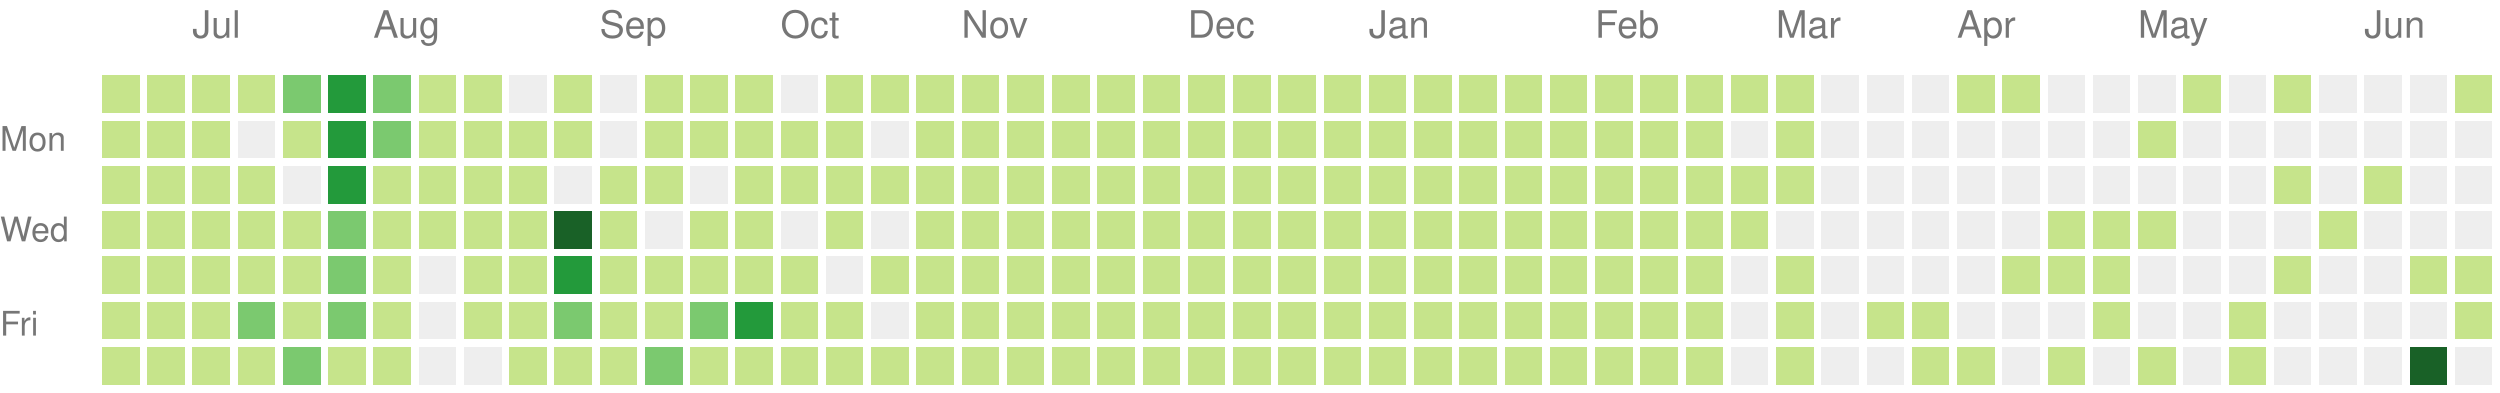
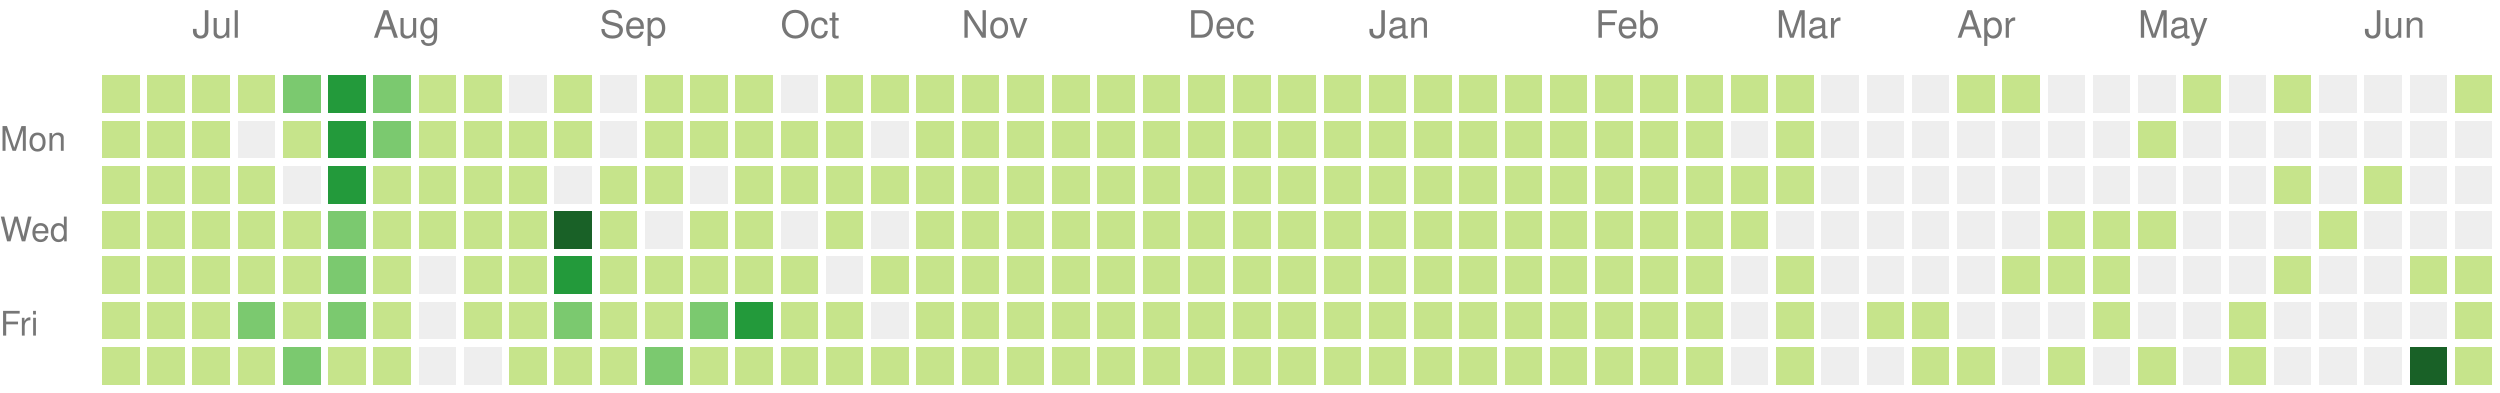
<svg xmlns="http://www.w3.org/2000/svg" version="1.1" width="663" height="104">
  <rect style="fill:#c6e48b;shape-rendering:crispedges;" data-score="8" data-date="2020-06-21" x="27" y="20" width="10" height="10" />
  <rect style="fill:#c6e48b;shape-rendering:crispedges;" data-score="28" data-date="2020-06-28" x="39" y="20" width="10" height="10" />
  <rect style="fill:#c6e48b;shape-rendering:crispedges;" data-score="20" data-date="2020-07-05" x="51" y="20" width="10" height="10" />
  <rect style="fill:#c6e48b;shape-rendering:crispedges;" data-score="3" data-date="2020-07-12" x="63" y="20" width="10" height="10" />
  <rect style="fill:#7bc96f;shape-rendering:crispedges;" data-score="45" data-date="2020-07-19" x="75" y="20" width="10" height="10" />
  <rect style="fill:#239a3b;shape-rendering:crispedges;" data-score="85" data-date="2020-07-26" x="87" y="20" width="10" height="10" />
  <rect style="fill:#7bc96f;shape-rendering:crispedges;" data-score="41" data-date="2020-08-02" x="99" y="20" width="10" height="10" />
  <rect style="fill:#c6e48b;shape-rendering:crispedges;" data-score="13" data-date="2020-08-09" x="111" y="20" width="10" height="10" />
  <rect style="fill:#c6e48b;shape-rendering:crispedges;" data-score="13" data-date="2020-08-16" x="123" y="20" width="10" height="10" />
  <rect style="fill:#eeeeee;shape-rendering:crispedges;" data-score="0" data-date="2020-08-23" x="135" y="20" width="10" height="10" />
  <rect style="fill:#c6e48b;shape-rendering:crispedges;" data-score="5" data-date="2020-08-30" x="147" y="20" width="10" height="10" />
  <rect style="fill:#eeeeee;shape-rendering:crispedges;" data-score="0" data-date="2020-09-06" x="159" y="20" width="10" height="10" />
  <rect style="fill:#c6e48b;shape-rendering:crispedges;" data-score="2" data-date="2020-09-13" x="171" y="20" width="10" height="10" />
  <rect style="fill:#c6e48b;shape-rendering:crispedges;" data-score="17" data-date="2020-09-20" x="183" y="20" width="10" height="10" />
  <rect style="fill:#c6e48b;shape-rendering:crispedges;" data-score="6" data-date="2020-09-27" x="195" y="20" width="10" height="10" />
  <rect style="fill:#eeeeee;shape-rendering:crispedges;" data-score="0" data-date="2020-10-04" x="207" y="20" width="10" height="10" />
  <rect style="fill:#c6e48b;shape-rendering:crispedges;" data-score="1" data-date="2020-10-11" x="219" y="20" width="10" height="10" />
  <rect style="fill:#c6e48b;shape-rendering:crispedges;" data-score="18" data-date="2020-10-18" x="231" y="20" width="10" height="10" />
  <rect style="fill:#c6e48b;shape-rendering:crispedges;" data-score="11" data-date="2020-10-25" x="243" y="20" width="10" height="10" />
  <rect style="fill:#c6e48b;shape-rendering:crispedges;" data-score="1" data-date="2020-11-01" x="255" y="20" width="10" height="10" />
  <rect style="fill:#c6e48b;shape-rendering:crispedges;" data-score="1" data-date="2020-11-08" x="267" y="20" width="10" height="10" />
  <rect style="fill:#c6e48b;shape-rendering:crispedges;" data-score="14" data-date="2020-11-15" x="279" y="20" width="10" height="10" />
  <rect style="fill:#c6e48b;shape-rendering:crispedges;" data-score="4" data-date="2020-11-22" x="291" y="20" width="10" height="10" />
  <rect style="fill:#c6e48b;shape-rendering:crispedges;" data-score="1" data-date="2020-11-29" x="303" y="20" width="10" height="10" />
  <rect style="fill:#c6e48b;shape-rendering:crispedges;" data-score="1" data-date="2020-12-06" x="315" y="20" width="10" height="10" />
  <rect style="fill:#c6e48b;shape-rendering:crispedges;" data-score="17" data-date="2020-12-13" x="327" y="20" width="10" height="10" />
  <rect style="fill:#c6e48b;shape-rendering:crispedges;" data-score="3" data-date="2020-12-20" x="339" y="20" width="10" height="10" />
  <rect style="fill:#c6e48b;shape-rendering:crispedges;" data-score="1" data-date="2020-12-27" x="351" y="20" width="10" height="10" />
  <rect style="fill:#c6e48b;shape-rendering:crispedges;" data-score="1" data-date="2021-01-03" x="363" y="20" width="10" height="10" />
  <rect style="fill:#c6e48b;shape-rendering:crispedges;" data-score="1" data-date="2021-01-10" x="375" y="20" width="10" height="10" />
  <rect style="fill:#c6e48b;shape-rendering:crispedges;" data-score="19" data-date="2021-01-17" x="387" y="20" width="10" height="10" />
  <rect style="fill:#c6e48b;shape-rendering:crispedges;" data-score="1" data-date="2021-01-24" x="399" y="20" width="10" height="10" />
  <rect style="fill:#c6e48b;shape-rendering:crispedges;" data-score="15" data-date="2021-01-31" x="411" y="20" width="10" height="10" />
  <rect style="fill:#c6e48b;shape-rendering:crispedges;" data-score="35" data-date="2021-02-07" x="423" y="20" width="10" height="10" />
  <rect style="fill:#c6e48b;shape-rendering:crispedges;" data-score="22" data-date="2021-02-14" x="435" y="20" width="10" height="10" />
  <rect style="fill:#c6e48b;shape-rendering:crispedges;" data-score="1" data-date="2021-02-21" x="447" y="20" width="10" height="10" />
  <rect style="fill:#c6e48b;shape-rendering:crispedges;" data-score="2" data-date="2021-02-28" x="459" y="20" width="10" height="10" />
  <rect style="fill:#c6e48b;shape-rendering:crispedges;" data-score="7" data-date="2021-03-07" x="471" y="20" width="10" height="10" />
  <rect style="fill:#eeeeee;shape-rendering:crispedges;" data-score="0" data-date="2021-03-14" x="483" y="20" width="10" height="10" />
  <rect style="fill:#eeeeee;shape-rendering:crispedges;" data-score="0" data-date="2021-03-21" x="495" y="20" width="10" height="10" />
  <rect style="fill:#eeeeee;shape-rendering:crispedges;" data-score="0" data-date="2021-03-28" x="507" y="20" width="10" height="10" />
  <rect style="fill:#c6e48b;shape-rendering:crispedges;" data-score="4" data-date="2021-04-04" x="519" y="20" width="10" height="10" />
  <rect style="fill:#c6e48b;shape-rendering:crispedges;" data-score="4" data-date="2021-04-11" x="531" y="20" width="10" height="10" />
  <rect style="fill:#eeeeee;shape-rendering:crispedges;" data-score="0" data-date="2021-04-18" x="543" y="20" width="10" height="10" />
  <rect style="fill:#eeeeee;shape-rendering:crispedges;" data-score="0" data-date="2021-04-25" x="555" y="20" width="10" height="10" />
  <rect style="fill:#eeeeee;shape-rendering:crispedges;" data-score="0" data-date="2021-05-02" x="567" y="20" width="10" height="10" />
  <rect style="fill:#c6e48b;shape-rendering:crispedges;" data-score="2" data-date="2021-05-09" x="579" y="20" width="10" height="10" />
  <rect style="fill:#eeeeee;shape-rendering:crispedges;" data-score="0" data-date="2021-05-16" x="591" y="20" width="10" height="10" />
  <rect style="fill:#c6e48b;shape-rendering:crispedges;" data-score="9" data-date="2021-05-23" x="603" y="20" width="10" height="10" />
  <rect style="fill:#eeeeee;shape-rendering:crispedges;" data-score="0" data-date="2021-05-30" x="615" y="20" width="10" height="10" />
  <rect style="fill:#eeeeee;shape-rendering:crispedges;" data-score="0" data-date="2021-06-06" x="627" y="20" width="10" height="10" />
  <rect style="fill:#eeeeee;shape-rendering:crispedges;" data-score="0" data-date="2021-06-13" x="639" y="20" width="10" height="10" />
  <rect style="fill:#c6e48b;shape-rendering:crispedges;" data-score="13" data-date="2021-06-20" x="651" y="20" width="10" height="10" />
  <rect style="fill:#c6e48b;shape-rendering:crispedges;" data-score="15" data-date="2020-06-22" x="27" y="32" width="10" height="10" />
  <rect style="fill:#c6e48b;shape-rendering:crispedges;" data-score="16" data-date="2020-06-29" x="39" y="32" width="10" height="10" />
  <rect style="fill:#c6e48b;shape-rendering:crispedges;" data-score="12" data-date="2020-07-06" x="51" y="32" width="10" height="10" />
  <rect style="fill:#eeeeee;shape-rendering:crispedges;" data-score="0" data-date="2020-07-13" x="63" y="32" width="10" height="10" />
  <rect style="fill:#c6e48b;shape-rendering:crispedges;" data-score="16" data-date="2020-07-20" x="75" y="32" width="10" height="10" />
  <rect style="fill:#239a3b;shape-rendering:crispedges;" data-score="107" data-date="2020-07-27" x="87" y="32" width="10" height="10" />
  <rect style="fill:#7bc96f;shape-rendering:crispedges;" data-score="58" data-date="2020-08-03" x="99" y="32" width="10" height="10" />
  <rect style="fill:#c6e48b;shape-rendering:crispedges;" data-score="2" data-date="2020-08-10" x="111" y="32" width="10" height="10" />
  <rect style="fill:#c6e48b;shape-rendering:crispedges;" data-score="22" data-date="2020-08-17" x="123" y="32" width="10" height="10" />
  <rect style="fill:#c6e48b;shape-rendering:crispedges;" data-score="1" data-date="2020-08-24" x="135" y="32" width="10" height="10" />
  <rect style="fill:#c6e48b;shape-rendering:crispedges;" data-score="2" data-date="2020-08-31" x="147" y="32" width="10" height="10" />
  <rect style="fill:#eeeeee;shape-rendering:crispedges;" data-score="0" data-date="2020-09-07" x="159" y="32" width="10" height="10" />
  <rect style="fill:#c6e48b;shape-rendering:crispedges;" data-score="7" data-date="2020-09-14" x="171" y="32" width="10" height="10" />
  <rect style="fill:#c6e48b;shape-rendering:crispedges;" data-score="1" data-date="2020-09-21" x="183" y="32" width="10" height="10" />
  <rect style="fill:#c6e48b;shape-rendering:crispedges;" data-score="3" data-date="2020-09-28" x="195" y="32" width="10" height="10" />
  <rect style="fill:#c6e48b;shape-rendering:crispedges;" data-score="3" data-date="2020-10-05" x="207" y="32" width="10" height="10" />
  <rect style="fill:#c6e48b;shape-rendering:crispedges;" data-score="3" data-date="2020-10-12" x="219" y="32" width="10" height="10" />
  <rect style="fill:#eeeeee;shape-rendering:crispedges;" data-score="0" data-date="2020-10-19" x="231" y="32" width="10" height="10" />
  <rect style="fill:#c6e48b;shape-rendering:crispedges;" data-score="4" data-date="2020-10-26" x="243" y="32" width="10" height="10" />
  <rect style="fill:#c6e48b;shape-rendering:crispedges;" data-score="20" data-date="2020-11-02" x="255" y="32" width="10" height="10" />
  <rect style="fill:#c6e48b;shape-rendering:crispedges;" data-score="2" data-date="2020-11-09" x="267" y="32" width="10" height="10" />
  <rect style="fill:#c6e48b;shape-rendering:crispedges;" data-score="13" data-date="2020-11-16" x="279" y="32" width="10" height="10" />
  <rect style="fill:#c6e48b;shape-rendering:crispedges;" data-score="3" data-date="2020-11-23" x="291" y="32" width="10" height="10" />
  <rect style="fill:#c6e48b;shape-rendering:crispedges;" data-score="5" data-date="2020-11-30" x="303" y="32" width="10" height="10" />
  <rect style="fill:#c6e48b;shape-rendering:crispedges;" data-score="10" data-date="2020-12-07" x="315" y="32" width="10" height="10" />
  <rect style="fill:#c6e48b;shape-rendering:crispedges;" data-score="1" data-date="2020-12-14" x="327" y="32" width="10" height="10" />
  <rect style="fill:#c6e48b;shape-rendering:crispedges;" data-score="1" data-date="2020-12-21" x="339" y="32" width="10" height="10" />
  <rect style="fill:#c6e48b;shape-rendering:crispedges;" data-score="2" data-date="2020-12-28" x="351" y="32" width="10" height="10" />
  <rect style="fill:#c6e48b;shape-rendering:crispedges;" data-score="1" data-date="2021-01-04" x="363" y="32" width="10" height="10" />
  <rect style="fill:#c6e48b;shape-rendering:crispedges;" data-score="19" data-date="2021-01-11" x="375" y="32" width="10" height="10" />
  <rect style="fill:#c6e48b;shape-rendering:crispedges;" data-score="10" data-date="2021-01-18" x="387" y="32" width="10" height="10" />
  <rect style="fill:#c6e48b;shape-rendering:crispedges;" data-score="9" data-date="2021-01-25" x="399" y="32" width="10" height="10" />
  <rect style="fill:#c6e48b;shape-rendering:crispedges;" data-score="9" data-date="2021-02-01" x="411" y="32" width="10" height="10" />
  <rect style="fill:#c6e48b;shape-rendering:crispedges;" data-score="6" data-date="2021-02-08" x="423" y="32" width="10" height="10" />
  <rect style="fill:#c6e48b;shape-rendering:crispedges;" data-score="4" data-date="2021-02-15" x="435" y="32" width="10" height="10" />
  <rect style="fill:#c6e48b;shape-rendering:crispedges;" data-score="1" data-date="2021-02-22" x="447" y="32" width="10" height="10" />
  <rect style="fill:#eeeeee;shape-rendering:crispedges;" data-score="0" data-date="2021-03-01" x="459" y="32" width="10" height="10" />
  <rect style="fill:#c6e48b;shape-rendering:crispedges;" data-score="16" data-date="2021-03-08" x="471" y="32" width="10" height="10" />
  <rect style="fill:#eeeeee;shape-rendering:crispedges;" data-score="0" data-date="2021-03-15" x="483" y="32" width="10" height="10" />
  <rect style="fill:#eeeeee;shape-rendering:crispedges;" data-score="0" data-date="2021-03-22" x="495" y="32" width="10" height="10" />
  <rect style="fill:#eeeeee;shape-rendering:crispedges;" data-score="0" data-date="2021-03-29" x="507" y="32" width="10" height="10" />
  <rect style="fill:#eeeeee;shape-rendering:crispedges;" data-score="0" data-date="2021-04-05" x="519" y="32" width="10" height="10" />
  <rect style="fill:#eeeeee;shape-rendering:crispedges;" data-score="0" data-date="2021-04-12" x="531" y="32" width="10" height="10" />
  <rect style="fill:#eeeeee;shape-rendering:crispedges;" data-score="0" data-date="2021-04-19" x="543" y="32" width="10" height="10" />
  <rect style="fill:#eeeeee;shape-rendering:crispedges;" data-score="0" data-date="2021-04-26" x="555" y="32" width="10" height="10" />
  <rect style="fill:#c6e48b;shape-rendering:crispedges;" data-score="1" data-date="2021-05-03" x="567" y="32" width="10" height="10" />
  <rect style="fill:#eeeeee;shape-rendering:crispedges;" data-score="0" data-date="2021-05-10" x="579" y="32" width="10" height="10" />
  <rect style="fill:#eeeeee;shape-rendering:crispedges;" data-score="0" data-date="2021-05-17" x="591" y="32" width="10" height="10" />
  <rect style="fill:#eeeeee;shape-rendering:crispedges;" data-score="0" data-date="2021-05-24" x="603" y="32" width="10" height="10" />
  <rect style="fill:#eeeeee;shape-rendering:crispedges;" data-score="0" data-date="2021-05-31" x="615" y="32" width="10" height="10" />
  <rect style="fill:#eeeeee;shape-rendering:crispedges;" data-score="0" data-date="2021-06-07" x="627" y="32" width="10" height="10" />
  <rect style="fill:#eeeeee;shape-rendering:crispedges;" data-score="0" data-date="2021-06-14" x="639" y="32" width="10" height="10" />
  <rect style="fill:#eeeeee;shape-rendering:crispedges;" data-score="0" data-date="2021-06-21" x="651" y="32" width="10" height="10" />
  <rect style="fill:#c6e48b;shape-rendering:crispedges;" data-score="16" data-date="2020-06-23" x="27" y="44" width="10" height="10" />
  <rect style="fill:#c6e48b;shape-rendering:crispedges;" data-score="7" data-date="2020-06-30" x="39" y="44" width="10" height="10" />
  <rect style="fill:#c6e48b;shape-rendering:crispedges;" data-score="17" data-date="2020-07-07" x="51" y="44" width="10" height="10" />
  <rect style="fill:#c6e48b;shape-rendering:crispedges;" data-score="4" data-date="2020-07-14" x="63" y="44" width="10" height="10" />
  <rect style="fill:#eeeeee;shape-rendering:crispedges;" data-score="0" data-date="2020-07-21" x="75" y="44" width="10" height="10" />
  <rect style="fill:#239a3b;shape-rendering:crispedges;" data-score="84" data-date="2020-07-28" x="87" y="44" width="10" height="10" />
  <rect style="fill:#c6e48b;shape-rendering:crispedges;" data-score="30" data-date="2020-08-04" x="99" y="44" width="10" height="10" />
  <rect style="fill:#c6e48b;shape-rendering:crispedges;" data-score="3" data-date="2020-08-11" x="111" y="44" width="10" height="10" />
  <rect style="fill:#c6e48b;shape-rendering:crispedges;" data-score="10" data-date="2020-08-18" x="123" y="44" width="10" height="10" />
  <rect style="fill:#c6e48b;shape-rendering:crispedges;" data-score="5" data-date="2020-08-25" x="135" y="44" width="10" height="10" />
  <rect style="fill:#eeeeee;shape-rendering:crispedges;" data-score="0" data-date="2020-09-01" x="147" y="44" width="10" height="10" />
  <rect style="fill:#c6e48b;shape-rendering:crispedges;" data-score="16" data-date="2020-09-08" x="159" y="44" width="10" height="10" />
  <rect style="fill:#c6e48b;shape-rendering:crispedges;" data-score="8" data-date="2020-09-15" x="171" y="44" width="10" height="10" />
  <rect style="fill:#eeeeee;shape-rendering:crispedges;" data-score="0" data-date="2020-09-22" x="183" y="44" width="10" height="10" />
  <rect style="fill:#c6e48b;shape-rendering:crispedges;" data-score="9" data-date="2020-09-29" x="195" y="44" width="10" height="10" />
  <rect style="fill:#c6e48b;shape-rendering:crispedges;" data-score="2" data-date="2020-10-06" x="207" y="44" width="10" height="10" />
  <rect style="fill:#c6e48b;shape-rendering:crispedges;" data-score="11" data-date="2020-10-13" x="219" y="44" width="10" height="10" />
  <rect style="fill:#c6e48b;shape-rendering:crispedges;" data-score="12" data-date="2020-10-20" x="231" y="44" width="10" height="10" />
  <rect style="fill:#c6e48b;shape-rendering:crispedges;" data-score="5" data-date="2020-10-27" x="243" y="44" width="10" height="10" />
  <rect style="fill:#c6e48b;shape-rendering:crispedges;" data-score="1" data-date="2020-11-03" x="255" y="44" width="10" height="10" />
  <rect style="fill:#c6e48b;shape-rendering:crispedges;" data-score="11" data-date="2020-11-10" x="267" y="44" width="10" height="10" />
  <rect style="fill:#c6e48b;shape-rendering:crispedges;" data-score="11" data-date="2020-11-17" x="279" y="44" width="10" height="10" />
  <rect style="fill:#c6e48b;shape-rendering:crispedges;" data-score="1" data-date="2020-11-24" x="291" y="44" width="10" height="10" />
  <rect style="fill:#c6e48b;shape-rendering:crispedges;" data-score="1" data-date="2020-12-01" x="303" y="44" width="10" height="10" />
  <rect style="fill:#c6e48b;shape-rendering:crispedges;" data-score="7" data-date="2020-12-08" x="315" y="44" width="10" height="10" />
  <rect style="fill:#c6e48b;shape-rendering:crispedges;" data-score="5" data-date="2020-12-15" x="327" y="44" width="10" height="10" />
  <rect style="fill:#c6e48b;shape-rendering:crispedges;" data-score="4" data-date="2020-12-22" x="339" y="44" width="10" height="10" />
  <rect style="fill:#c6e48b;shape-rendering:crispedges;" data-score="10" data-date="2020-12-29" x="351" y="44" width="10" height="10" />
  <rect style="fill:#c6e48b;shape-rendering:crispedges;" data-score="15" data-date="2021-01-05" x="363" y="44" width="10" height="10" />
  <rect style="fill:#c6e48b;shape-rendering:crispedges;" data-score="2" data-date="2021-01-12" x="375" y="44" width="10" height="10" />
  <rect style="fill:#c6e48b;shape-rendering:crispedges;" data-score="3" data-date="2021-01-19" x="387" y="44" width="10" height="10" />
  <rect style="fill:#c6e48b;shape-rendering:crispedges;" data-score="1" data-date="2021-01-26" x="399" y="44" width="10" height="10" />
  <rect style="fill:#c6e48b;shape-rendering:crispedges;" data-score="7" data-date="2021-02-02" x="411" y="44" width="10" height="10" />
  <rect style="fill:#c6e48b;shape-rendering:crispedges;" data-score="6" data-date="2021-02-09" x="423" y="44" width="10" height="10" />
  <rect style="fill:#c6e48b;shape-rendering:crispedges;" data-score="25" data-date="2021-02-16" x="435" y="44" width="10" height="10" />
  <rect style="fill:#c6e48b;shape-rendering:crispedges;" data-score="14" data-date="2021-02-23" x="447" y="44" width="10" height="10" />
  <rect style="fill:#c6e48b;shape-rendering:crispedges;" data-score="10" data-date="2021-03-02" x="459" y="44" width="10" height="10" />
  <rect style="fill:#c6e48b;shape-rendering:crispedges;" data-score="5" data-date="2021-03-09" x="471" y="44" width="10" height="10" />
  <rect style="fill:#eeeeee;shape-rendering:crispedges;" data-score="0" data-date="2021-03-16" x="483" y="44" width="10" height="10" />
  <rect style="fill:#eeeeee;shape-rendering:crispedges;" data-score="0" data-date="2021-03-23" x="495" y="44" width="10" height="10" />
  <rect style="fill:#eeeeee;shape-rendering:crispedges;" data-score="0" data-date="2021-03-30" x="507" y="44" width="10" height="10" />
  <rect style="fill:#eeeeee;shape-rendering:crispedges;" data-score="0" data-date="2021-04-06" x="519" y="44" width="10" height="10" />
  <rect style="fill:#eeeeee;shape-rendering:crispedges;" data-score="0" data-date="2021-04-13" x="531" y="44" width="10" height="10" />
  <rect style="fill:#eeeeee;shape-rendering:crispedges;" data-score="0" data-date="2021-04-20" x="543" y="44" width="10" height="10" />
  <rect style="fill:#eeeeee;shape-rendering:crispedges;" data-score="0" data-date="2021-04-27" x="555" y="44" width="10" height="10" />
  <rect style="fill:#eeeeee;shape-rendering:crispedges;" data-score="0" data-date="2021-05-04" x="567" y="44" width="10" height="10" />
  <rect style="fill:#eeeeee;shape-rendering:crispedges;" data-score="0" data-date="2021-05-11" x="579" y="44" width="10" height="10" />
  <rect style="fill:#eeeeee;shape-rendering:crispedges;" data-score="0" data-date="2021-05-18" x="591" y="44" width="10" height="10" />
  <rect style="fill:#c6e48b;shape-rendering:crispedges;" data-score="24" data-date="2021-05-25" x="603" y="44" width="10" height="10" />
  <rect style="fill:#eeeeee;shape-rendering:crispedges;" data-score="0" data-date="2021-06-01" x="615" y="44" width="10" height="10" />
  <rect style="fill:#c6e48b;shape-rendering:crispedges;" data-score="3" data-date="2021-06-08" x="627" y="44" width="10" height="10" />
  <rect style="fill:#eeeeee;shape-rendering:crispedges;" data-score="0" data-date="2021-06-15" x="639" y="44" width="10" height="10" />
  <rect style="fill:#eeeeee;shape-rendering:crispedges;" data-score="0" data-date="2021-06-22" x="651" y="44" width="10" height="10" />
  <rect style="fill:#c6e48b;shape-rendering:crispedges;" data-score="2" data-date="2020-06-24" x="27" y="56" width="10" height="10" />
  <rect style="fill:#c6e48b;shape-rendering:crispedges;" data-score="32" data-date="2020-07-01" x="39" y="56" width="10" height="10" />
  <rect style="fill:#c6e48b;shape-rendering:crispedges;" data-score="14" data-date="2020-07-08" x="51" y="56" width="10" height="10" />
  <rect style="fill:#c6e48b;shape-rendering:crispedges;" data-score="26" data-date="2020-07-15" x="63" y="56" width="10" height="10" />
  <rect style="fill:#c6e48b;shape-rendering:crispedges;" data-score="4" data-date="2020-07-22" x="75" y="56" width="10" height="10" />
  <rect style="fill:#7bc96f;shape-rendering:crispedges;" data-score="45" data-date="2020-07-29" x="87" y="56" width="10" height="10" />
  <rect style="fill:#c6e48b;shape-rendering:crispedges;" data-score="23" data-date="2020-08-05" x="99" y="56" width="10" height="10" />
  <rect style="fill:#c6e48b;shape-rendering:crispedges;" data-score="2" data-date="2020-08-12" x="111" y="56" width="10" height="10" />
  <rect style="fill:#c6e48b;shape-rendering:crispedges;" data-score="15" data-date="2020-08-19" x="123" y="56" width="10" height="10" />
  <rect style="fill:#c6e48b;shape-rendering:crispedges;" data-score="20" data-date="2020-08-26" x="135" y="56" width="10" height="10" />
  <rect style="fill:#196127;shape-rendering:crispedges;" data-score="148" data-date="2020-09-02" x="147" y="56" width="10" height="10" />
  <rect style="fill:#c6e48b;shape-rendering:crispedges;" data-score="7" data-date="2020-09-09" x="159" y="56" width="10" height="10" />
  <rect style="fill:#eeeeee;shape-rendering:crispedges;" data-score="0" data-date="2020-09-16" x="171" y="56" width="10" height="10" />
  <rect style="fill:#c6e48b;shape-rendering:crispedges;" data-score="1" data-date="2020-09-23" x="183" y="56" width="10" height="10" />
  <rect style="fill:#c6e48b;shape-rendering:crispedges;" data-score="3" data-date="2020-09-30" x="195" y="56" width="10" height="10" />
  <rect style="fill:#eeeeee;shape-rendering:crispedges;" data-score="0" data-date="2020-10-07" x="207" y="56" width="10" height="10" />
  <rect style="fill:#c6e48b;shape-rendering:crispedges;" data-score="3" data-date="2020-10-14" x="219" y="56" width="10" height="10" />
  <rect style="fill:#eeeeee;shape-rendering:crispedges;" data-score="0" data-date="2020-10-21" x="231" y="56" width="10" height="10" />
  <rect style="fill:#c6e48b;shape-rendering:crispedges;" data-score="11" data-date="2020-10-28" x="243" y="56" width="10" height="10" />
  <rect style="fill:#c6e48b;shape-rendering:crispedges;" data-score="3" data-date="2020-11-04" x="255" y="56" width="10" height="10" />
  <rect style="fill:#c6e48b;shape-rendering:crispedges;" data-score="1" data-date="2020-11-11" x="267" y="56" width="10" height="10" />
  <rect style="fill:#c6e48b;shape-rendering:crispedges;" data-score="3" data-date="2020-11-18" x="279" y="56" width="10" height="10" />
  <rect style="fill:#c6e48b;shape-rendering:crispedges;" data-score="14" data-date="2020-11-25" x="291" y="56" width="10" height="10" />
  <rect style="fill:#c6e48b;shape-rendering:crispedges;" data-score="1" data-date="2020-12-02" x="303" y="56" width="10" height="10" />
  <rect style="fill:#c6e48b;shape-rendering:crispedges;" data-score="1" data-date="2020-12-09" x="315" y="56" width="10" height="10" />
  <rect style="fill:#c6e48b;shape-rendering:crispedges;" data-score="2" data-date="2020-12-16" x="327" y="56" width="10" height="10" />
  <rect style="fill:#c6e48b;shape-rendering:crispedges;" data-score="9" data-date="2020-12-23" x="339" y="56" width="10" height="10" />
  <rect style="fill:#c6e48b;shape-rendering:crispedges;" data-score="4" data-date="2020-12-30" x="351" y="56" width="10" height="10" />
  <rect style="fill:#c6e48b;shape-rendering:crispedges;" data-score="1" data-date="2021-01-06" x="363" y="56" width="10" height="10" />
  <rect style="fill:#c6e48b;shape-rendering:crispedges;" data-score="1" data-date="2021-01-13" x="375" y="56" width="10" height="10" />
  <rect style="fill:#c6e48b;shape-rendering:crispedges;" data-score="9" data-date="2021-01-20" x="387" y="56" width="10" height="10" />
  <rect style="fill:#c6e48b;shape-rendering:crispedges;" data-score="10" data-date="2021-01-27" x="399" y="56" width="10" height="10" />
  <rect style="fill:#c6e48b;shape-rendering:crispedges;" data-score="22" data-date="2021-02-03" x="411" y="56" width="10" height="10" />
  <rect style="fill:#c6e48b;shape-rendering:crispedges;" data-score="33" data-date="2021-02-10" x="423" y="56" width="10" height="10" />
  <rect style="fill:#c6e48b;shape-rendering:crispedges;" data-score="1" data-date="2021-02-17" x="435" y="56" width="10" height="10" />
  <rect style="fill:#c6e48b;shape-rendering:crispedges;" data-score="12" data-date="2021-02-24" x="447" y="56" width="10" height="10" />
  <rect style="fill:#c6e48b;shape-rendering:crispedges;" data-score="11" data-date="2021-03-03" x="459" y="56" width="10" height="10" />
  <rect style="fill:#eeeeee;shape-rendering:crispedges;" data-score="0" data-date="2021-03-10" x="471" y="56" width="10" height="10" />
  <rect style="fill:#eeeeee;shape-rendering:crispedges;" data-score="0" data-date="2021-03-17" x="483" y="56" width="10" height="10" />
  <rect style="fill:#eeeeee;shape-rendering:crispedges;" data-score="0" data-date="2021-03-24" x="495" y="56" width="10" height="10" />
  <rect style="fill:#eeeeee;shape-rendering:crispedges;" data-score="0" data-date="2021-03-31" x="507" y="56" width="10" height="10" />
  <rect style="fill:#eeeeee;shape-rendering:crispedges;" data-score="0" data-date="2021-04-07" x="519" y="56" width="10" height="10" />
  <rect style="fill:#eeeeee;shape-rendering:crispedges;" data-score="0" data-date="2021-04-14" x="531" y="56" width="10" height="10" />
  <rect style="fill:#c6e48b;shape-rendering:crispedges;" data-score="1" data-date="2021-04-21" x="543" y="56" width="10" height="10" />
  <rect style="fill:#c6e48b;shape-rendering:crispedges;" data-score="1" data-date="2021-04-28" x="555" y="56" width="10" height="10" />
  <rect style="fill:#c6e48b;shape-rendering:crispedges;" data-score="1" data-date="2021-05-05" x="567" y="56" width="10" height="10" />
  <rect style="fill:#eeeeee;shape-rendering:crispedges;" data-score="0" data-date="2021-05-12" x="579" y="56" width="10" height="10" />
  <rect style="fill:#eeeeee;shape-rendering:crispedges;" data-score="0" data-date="2021-05-19" x="591" y="56" width="10" height="10" />
  <rect style="fill:#eeeeee;shape-rendering:crispedges;" data-score="0" data-date="2021-05-26" x="603" y="56" width="10" height="10" />
  <rect style="fill:#c6e48b;shape-rendering:crispedges;" data-score="1" data-date="2021-06-02" x="615" y="56" width="10" height="10" />
  <rect style="fill:#eeeeee;shape-rendering:crispedges;" data-score="0" data-date="2021-06-09" x="627" y="56" width="10" height="10" />
  <rect style="fill:#eeeeee;shape-rendering:crispedges;" data-score="0" data-date="2021-06-16" x="639" y="56" width="10" height="10" />
  <rect style="fill:#eeeeee;shape-rendering:crispedges;" data-score="0" data-date="2021-06-23" x="651" y="56" width="10" height="10" />
  <rect style="fill:#c6e48b;shape-rendering:crispedges;" data-score="3" data-date="2020-06-25" x="27" y="68" width="10" height="10" />
  <rect style="fill:#c6e48b;shape-rendering:crispedges;" data-score="9" data-date="2020-07-02" x="39" y="68" width="10" height="10" />
  <rect style="fill:#c6e48b;shape-rendering:crispedges;" data-score="17" data-date="2020-07-09" x="51" y="68" width="10" height="10" />
  <rect style="fill:#c6e48b;shape-rendering:crispedges;" data-score="28" data-date="2020-07-16" x="63" y="68" width="10" height="10" />
  <rect style="fill:#c6e48b;shape-rendering:crispedges;" data-score="3" data-date="2020-07-23" x="75" y="68" width="10" height="10" />
  <rect style="fill:#7bc96f;shape-rendering:crispedges;" data-score="62" data-date="2020-07-30" x="87" y="68" width="10" height="10" />
  <rect style="fill:#c6e48b;shape-rendering:crispedges;" data-score="26" data-date="2020-08-06" x="99" y="68" width="10" height="10" />
  <rect style="fill:#eeeeee;shape-rendering:crispedges;" data-score="0" data-date="2020-08-13" x="111" y="68" width="10" height="10" />
  <rect style="fill:#c6e48b;shape-rendering:crispedges;" data-score="4" data-date="2020-08-20" x="123" y="68" width="10" height="10" />
  <rect style="fill:#c6e48b;shape-rendering:crispedges;" data-score="3" data-date="2020-08-27" x="135" y="68" width="10" height="10" />
  <rect style="fill:#239a3b;shape-rendering:crispedges;" data-score="103" data-date="2020-09-03" x="147" y="68" width="10" height="10" />
  <rect style="fill:#c6e48b;shape-rendering:crispedges;" data-score="2" data-date="2020-09-10" x="159" y="68" width="10" height="10" />
  <rect style="fill:#c6e48b;shape-rendering:crispedges;" data-score="4" data-date="2020-09-17" x="171" y="68" width="10" height="10" />
  <rect style="fill:#c6e48b;shape-rendering:crispedges;" data-score="25" data-date="2020-09-24" x="183" y="68" width="10" height="10" />
  <rect style="fill:#c6e48b;shape-rendering:crispedges;" data-score="2" data-date="2020-10-01" x="195" y="68" width="10" height="10" />
  <rect style="fill:#c6e48b;shape-rendering:crispedges;" data-score="6" data-date="2020-10-08" x="207" y="68" width="10" height="10" />
  <rect style="fill:#eeeeee;shape-rendering:crispedges;" data-score="0" data-date="2020-10-15" x="219" y="68" width="10" height="10" />
  <rect style="fill:#c6e48b;shape-rendering:crispedges;" data-score="3" data-date="2020-10-22" x="231" y="68" width="10" height="10" />
  <rect style="fill:#c6e48b;shape-rendering:crispedges;" data-score="10" data-date="2020-10-29" x="243" y="68" width="10" height="10" />
  <rect style="fill:#c6e48b;shape-rendering:crispedges;" data-score="18" data-date="2020-11-05" x="255" y="68" width="10" height="10" />
  <rect style="fill:#c6e48b;shape-rendering:crispedges;" data-score="6" data-date="2020-11-12" x="267" y="68" width="10" height="10" />
  <rect style="fill:#c6e48b;shape-rendering:crispedges;" data-score="1" data-date="2020-11-19" x="279" y="68" width="10" height="10" />
  <rect style="fill:#c6e48b;shape-rendering:crispedges;" data-score="4" data-date="2020-11-26" x="291" y="68" width="10" height="10" />
  <rect style="fill:#c6e48b;shape-rendering:crispedges;" data-score="15" data-date="2020-12-03" x="303" y="68" width="10" height="10" />
  <rect style="fill:#c6e48b;shape-rendering:crispedges;" data-score="15" data-date="2020-12-10" x="315" y="68" width="10" height="10" />
  <rect style="fill:#c6e48b;shape-rendering:crispedges;" data-score="19" data-date="2020-12-17" x="327" y="68" width="10" height="10" />
  <rect style="fill:#c6e48b;shape-rendering:crispedges;" data-score="8" data-date="2020-12-24" x="339" y="68" width="10" height="10" />
  <rect style="fill:#c6e48b;shape-rendering:crispedges;" data-score="1" data-date="2020-12-31" x="351" y="68" width="10" height="10" />
  <rect style="fill:#c6e48b;shape-rendering:crispedges;" data-score="6" data-date="2021-01-07" x="363" y="68" width="10" height="10" />
  <rect style="fill:#c6e48b;shape-rendering:crispedges;" data-score="7" data-date="2021-01-14" x="375" y="68" width="10" height="10" />
  <rect style="fill:#c6e48b;shape-rendering:crispedges;" data-score="2" data-date="2021-01-21" x="387" y="68" width="10" height="10" />
  <rect style="fill:#c6e48b;shape-rendering:crispedges;" data-score="1" data-date="2021-01-28" x="399" y="68" width="10" height="10" />
  <rect style="fill:#c6e48b;shape-rendering:crispedges;" data-score="10" data-date="2021-02-04" x="411" y="68" width="10" height="10" />
  <rect style="fill:#c6e48b;shape-rendering:crispedges;" data-score="22" data-date="2021-02-11" x="423" y="68" width="10" height="10" />
  <rect style="fill:#c6e48b;shape-rendering:crispedges;" data-score="2" data-date="2021-02-18" x="435" y="68" width="10" height="10" />
  <rect style="fill:#c6e48b;shape-rendering:crispedges;" data-score="1" data-date="2021-02-25" x="447" y="68" width="10" height="10" />
  <rect style="fill:#eeeeee;shape-rendering:crispedges;" data-score="0" data-date="2021-03-04" x="459" y="68" width="10" height="10" />
  <rect style="fill:#c6e48b;shape-rendering:crispedges;" data-score="1" data-date="2021-03-11" x="471" y="68" width="10" height="10" />
  <rect style="fill:#eeeeee;shape-rendering:crispedges;" data-score="0" data-date="2021-03-18" x="483" y="68" width="10" height="10" />
  <rect style="fill:#eeeeee;shape-rendering:crispedges;" data-score="0" data-date="2021-03-25" x="495" y="68" width="10" height="10" />
  <rect style="fill:#eeeeee;shape-rendering:crispedges;" data-score="0" data-date="2021-04-01" x="507" y="68" width="10" height="10" />
  <rect style="fill:#eeeeee;shape-rendering:crispedges;" data-score="0" data-date="2021-04-08" x="519" y="68" width="10" height="10" />
  <rect style="fill:#c6e48b;shape-rendering:crispedges;" data-score="4" data-date="2021-04-15" x="531" y="68" width="10" height="10" />
  <rect style="fill:#c6e48b;shape-rendering:crispedges;" data-score="7" data-date="2021-04-22" x="543" y="68" width="10" height="10" />
  <rect style="fill:#c6e48b;shape-rendering:crispedges;" data-score="31" data-date="2021-04-29" x="555" y="68" width="10" height="10" />
  <rect style="fill:#eeeeee;shape-rendering:crispedges;" data-score="0" data-date="2021-05-06" x="567" y="68" width="10" height="10" />
  <rect style="fill:#eeeeee;shape-rendering:crispedges;" data-score="0" data-date="2021-05-13" x="579" y="68" width="10" height="10" />
  <rect style="fill:#eeeeee;shape-rendering:crispedges;" data-score="0" data-date="2021-05-20" x="591" y="68" width="10" height="10" />
  <rect style="fill:#c6e48b;shape-rendering:crispedges;" data-score="3" data-date="2021-05-27" x="603" y="68" width="10" height="10" />
  <rect style="fill:#eeeeee;shape-rendering:crispedges;" data-score="0" data-date="2021-06-03" x="615" y="68" width="10" height="10" />
  <rect style="fill:#eeeeee;shape-rendering:crispedges;" data-score="0" data-date="2021-06-10" x="627" y="68" width="10" height="10" />
  <rect style="fill:#c6e48b;shape-rendering:crispedges;" data-score="3" data-date="2021-06-17" x="639" y="68" width="10" height="10" />
  <rect style="fill:#c6e48b;shape-rendering:crispedges;" data-score="6" data-date="2021-06-24" x="651" y="68" width="10" height="10" />
  <rect style="fill:#c6e48b;shape-rendering:crispedges;" data-score="6" data-date="2020-06-26" x="27" y="80" width="10" height="10" />
  <rect style="fill:#c6e48b;shape-rendering:crispedges;" data-score="11" data-date="2020-07-03" x="39" y="80" width="10" height="10" />
  <rect style="fill:#c6e48b;shape-rendering:crispedges;" data-score="3" data-date="2020-07-10" x="51" y="80" width="10" height="10" />
  <rect style="fill:#7bc96f;shape-rendering:crispedges;" data-score="41" data-date="2020-07-17" x="63" y="80" width="10" height="10" />
  <rect style="fill:#c6e48b;shape-rendering:crispedges;" data-score="6" data-date="2020-07-24" x="75" y="80" width="10" height="10" />
  <rect style="fill:#7bc96f;shape-rendering:crispedges;" data-score="67" data-date="2020-07-31" x="87" y="80" width="10" height="10" />
  <rect style="fill:#c6e48b;shape-rendering:crispedges;" data-score="28" data-date="2020-08-07" x="99" y="80" width="10" height="10" />
  <rect style="fill:#eeeeee;shape-rendering:crispedges;" data-score="0" data-date="2020-08-14" x="111" y="80" width="10" height="10" />
  <rect style="fill:#c6e48b;shape-rendering:crispedges;" data-score="1" data-date="2020-08-21" x="123" y="80" width="10" height="10" />
  <rect style="fill:#c6e48b;shape-rendering:crispedges;" data-score="3" data-date="2020-08-28" x="135" y="80" width="10" height="10" />
  <rect style="fill:#7bc96f;shape-rendering:crispedges;" data-score="61" data-date="2020-09-04" x="147" y="80" width="10" height="10" />
  <rect style="fill:#c6e48b;shape-rendering:crispedges;" data-score="20" data-date="2020-09-11" x="159" y="80" width="10" height="10" />
  <rect style="fill:#c6e48b;shape-rendering:crispedges;" data-score="37" data-date="2020-09-18" x="171" y="80" width="10" height="10" />
  <rect style="fill:#7bc96f;shape-rendering:crispedges;" data-score="47" data-date="2020-09-25" x="183" y="80" width="10" height="10" />
  <rect style="fill:#239a3b;shape-rendering:crispedges;" data-score="86" data-date="2020-10-02" x="195" y="80" width="10" height="10" />
  <rect style="fill:#c6e48b;shape-rendering:crispedges;" data-score="9" data-date="2020-10-09" x="207" y="80" width="10" height="10" />
  <rect style="fill:#c6e48b;shape-rendering:crispedges;" data-score="9" data-date="2020-10-16" x="219" y="80" width="10" height="10" />
  <rect style="fill:#eeeeee;shape-rendering:crispedges;" data-score="0" data-date="2020-10-23" x="231" y="80" width="10" height="10" />
  <rect style="fill:#c6e48b;shape-rendering:crispedges;" data-score="1" data-date="2020-10-30" x="243" y="80" width="10" height="10" />
  <rect style="fill:#c6e48b;shape-rendering:crispedges;" data-score="1" data-date="2020-11-06" x="255" y="80" width="10" height="10" />
  <rect style="fill:#c6e48b;shape-rendering:crispedges;" data-score="7" data-date="2020-11-13" x="267" y="80" width="10" height="10" />
  <rect style="fill:#c6e48b;shape-rendering:crispedges;" data-score="19" data-date="2020-11-20" x="279" y="80" width="10" height="10" />
  <rect style="fill:#c6e48b;shape-rendering:crispedges;" data-score="5" data-date="2020-11-27" x="291" y="80" width="10" height="10" />
  <rect style="fill:#c6e48b;shape-rendering:crispedges;" data-score="16" data-date="2020-12-04" x="303" y="80" width="10" height="10" />
  <rect style="fill:#c6e48b;shape-rendering:crispedges;" data-score="29" data-date="2020-12-11" x="315" y="80" width="10" height="10" />
  <rect style="fill:#c6e48b;shape-rendering:crispedges;" data-score="3" data-date="2020-12-18" x="327" y="80" width="10" height="10" />
  <rect style="fill:#c6e48b;shape-rendering:crispedges;" data-score="2" data-date="2020-12-25" x="339" y="80" width="10" height="10" />
  <rect style="fill:#c6e48b;shape-rendering:crispedges;" data-score="1" data-date="2021-01-01" x="351" y="80" width="10" height="10" />
  <rect style="fill:#c6e48b;shape-rendering:crispedges;" data-score="10" data-date="2021-01-08" x="363" y="80" width="10" height="10" />
  <rect style="fill:#c6e48b;shape-rendering:crispedges;" data-score="11" data-date="2021-01-15" x="375" y="80" width="10" height="10" />
  <rect style="fill:#c6e48b;shape-rendering:crispedges;" data-score="6" data-date="2021-01-22" x="387" y="80" width="10" height="10" />
  <rect style="fill:#c6e48b;shape-rendering:crispedges;" data-score="1" data-date="2021-01-29" x="399" y="80" width="10" height="10" />
  <rect style="fill:#c6e48b;shape-rendering:crispedges;" data-score="16" data-date="2021-02-05" x="411" y="80" width="10" height="10" />
  <rect style="fill:#c6e48b;shape-rendering:crispedges;" data-score="18" data-date="2021-02-12" x="423" y="80" width="10" height="10" />
  <rect style="fill:#c6e48b;shape-rendering:crispedges;" data-score="1" data-date="2021-02-19" x="435" y="80" width="10" height="10" />
  <rect style="fill:#c6e48b;shape-rendering:crispedges;" data-score="1" data-date="2021-02-26" x="447" y="80" width="10" height="10" />
  <rect style="fill:#eeeeee;shape-rendering:crispedges;" data-score="0" data-date="2021-03-05" x="459" y="80" width="10" height="10" />
  <rect style="fill:#c6e48b;shape-rendering:crispedges;" data-score="12" data-date="2021-03-12" x="471" y="80" width="10" height="10" />
  <rect style="fill:#eeeeee;shape-rendering:crispedges;" data-score="0" data-date="2021-03-19" x="483" y="80" width="10" height="10" />
  <rect style="fill:#c6e48b;shape-rendering:crispedges;" data-score="35" data-date="2021-03-26" x="495" y="80" width="10" height="10" />
  <rect style="fill:#c6e48b;shape-rendering:crispedges;" data-score="1" data-date="2021-04-02" x="507" y="80" width="10" height="10" />
  <rect style="fill:#eeeeee;shape-rendering:crispedges;" data-score="0" data-date="2021-04-09" x="519" y="80" width="10" height="10" />
  <rect style="fill:#eeeeee;shape-rendering:crispedges;" data-score="0" data-date="2021-04-16" x="531" y="80" width="10" height="10" />
  <rect style="fill:#eeeeee;shape-rendering:crispedges;" data-score="0" data-date="2021-04-23" x="543" y="80" width="10" height="10" />
  <rect style="fill:#c6e48b;shape-rendering:crispedges;" data-score="1" data-date="2021-04-30" x="555" y="80" width="10" height="10" />
  <rect style="fill:#eeeeee;shape-rendering:crispedges;" data-score="0" data-date="2021-05-07" x="567" y="80" width="10" height="10" />
  <rect style="fill:#eeeeee;shape-rendering:crispedges;" data-score="0" data-date="2021-05-14" x="579" y="80" width="10" height="10" />
  <rect style="fill:#c6e48b;shape-rendering:crispedges;" data-score="12" data-date="2021-05-21" x="591" y="80" width="10" height="10" />
  <rect style="fill:#eeeeee;shape-rendering:crispedges;" data-score="0" data-date="2021-05-28" x="603" y="80" width="10" height="10" />
  <rect style="fill:#eeeeee;shape-rendering:crispedges;" data-score="0" data-date="2021-06-04" x="615" y="80" width="10" height="10" />
  <rect style="fill:#eeeeee;shape-rendering:crispedges;" data-score="0" data-date="2021-06-11" x="627" y="80" width="10" height="10" />
  <rect style="fill:#eeeeee;shape-rendering:crispedges;" data-score="0" data-date="2021-06-18" x="639" y="80" width="10" height="10" />
  <rect style="fill:#c6e48b;shape-rendering:crispedges;" data-score="25" data-date="2021-06-25" x="651" y="80" width="10" height="10" />
  <rect style="fill:#c6e48b;shape-rendering:crispedges;" data-score="6" data-date="2020-06-27" x="27" y="92" width="10" height="10" />
  <rect style="fill:#c6e48b;shape-rendering:crispedges;" data-score="31" data-date="2020-07-04" x="39" y="92" width="10" height="10" />
  <rect style="fill:#c6e48b;shape-rendering:crispedges;" data-score="10" data-date="2020-07-11" x="51" y="92" width="10" height="10" />
  <rect style="fill:#c6e48b;shape-rendering:crispedges;" data-score="10" data-date="2020-07-18" x="63" y="92" width="10" height="10" />
  <rect style="fill:#7bc96f;shape-rendering:crispedges;" data-score="71" data-date="2020-07-25" x="75" y="92" width="10" height="10" />
  <rect style="fill:#c6e48b;shape-rendering:crispedges;" data-score="21" data-date="2020-08-01" x="87" y="92" width="10" height="10" />
  <rect style="fill:#c6e48b;shape-rendering:crispedges;" data-score="1" data-date="2020-08-08" x="99" y="92" width="10" height="10" />
  <rect style="fill:#eeeeee;shape-rendering:crispedges;" data-score="0" data-date="2020-08-15" x="111" y="92" width="10" height="10" />
  <rect style="fill:#eeeeee;shape-rendering:crispedges;" data-score="0" data-date="2020-08-22" x="123" y="92" width="10" height="10" />
  <rect style="fill:#c6e48b;shape-rendering:crispedges;" data-score="30" data-date="2020-08-29" x="135" y="92" width="10" height="10" />
  <rect style="fill:#c6e48b;shape-rendering:crispedges;" data-score="4" data-date="2020-09-05" x="147" y="92" width="10" height="10" />
  <rect style="fill:#c6e48b;shape-rendering:crispedges;" data-score="3" data-date="2020-09-12" x="159" y="92" width="10" height="10" />
  <rect style="fill:#7bc96f;shape-rendering:crispedges;" data-score="48" data-date="2020-09-19" x="171" y="92" width="10" height="10" />
  <rect style="fill:#c6e48b;shape-rendering:crispedges;" data-score="8" data-date="2020-09-26" x="183" y="92" width="10" height="10" />
  <rect style="fill:#c6e48b;shape-rendering:crispedges;" data-score="1" data-date="2020-10-03" x="195" y="92" width="10" height="10" />
  <rect style="fill:#c6e48b;shape-rendering:crispedges;" data-score="13" data-date="2020-10-10" x="207" y="92" width="10" height="10" />
  <rect style="fill:#c6e48b;shape-rendering:crispedges;" data-score="1" data-date="2020-10-17" x="219" y="92" width="10" height="10" />
  <rect style="fill:#c6e48b;shape-rendering:crispedges;" data-score="12" data-date="2020-10-24" x="231" y="92" width="10" height="10" />
  <rect style="fill:#c6e48b;shape-rendering:crispedges;" data-score="3" data-date="2020-10-31" x="243" y="92" width="10" height="10" />
  <rect style="fill:#c6e48b;shape-rendering:crispedges;" data-score="23" data-date="2020-11-07" x="255" y="92" width="10" height="10" />
  <rect style="fill:#c6e48b;shape-rendering:crispedges;" data-score="9" data-date="2020-11-14" x="267" y="92" width="10" height="10" />
  <rect style="fill:#c6e48b;shape-rendering:crispedges;" data-score="13" data-date="2020-11-21" x="279" y="92" width="10" height="10" />
  <rect style="fill:#c6e48b;shape-rendering:crispedges;" data-score="2" data-date="2020-11-28" x="291" y="92" width="10" height="10" />
  <rect style="fill:#c6e48b;shape-rendering:crispedges;" data-score="21" data-date="2020-12-05" x="303" y="92" width="10" height="10" />
  <rect style="fill:#c6e48b;shape-rendering:crispedges;" data-score="2" data-date="2020-12-12" x="315" y="92" width="10" height="10" />
  <rect style="fill:#c6e48b;shape-rendering:crispedges;" data-score="1" data-date="2020-12-19" x="327" y="92" width="10" height="10" />
  <rect style="fill:#c6e48b;shape-rendering:crispedges;" data-score="2" data-date="2020-12-26" x="339" y="92" width="10" height="10" />
  <rect style="fill:#c6e48b;shape-rendering:crispedges;" data-score="8" data-date="2021-01-02" x="351" y="92" width="10" height="10" />
  <rect style="fill:#c6e48b;shape-rendering:crispedges;" data-score="1" data-date="2021-01-09" x="363" y="92" width="10" height="10" />
  <rect style="fill:#c6e48b;shape-rendering:crispedges;" data-score="12" data-date="2021-01-16" x="375" y="92" width="10" height="10" />
  <rect style="fill:#c6e48b;shape-rendering:crispedges;" data-score="2" data-date="2021-01-23" x="387" y="92" width="10" height="10" />
  <rect style="fill:#c6e48b;shape-rendering:crispedges;" data-score="1" data-date="2021-01-30" x="399" y="92" width="10" height="10" />
  <rect style="fill:#c6e48b;shape-rendering:crispedges;" data-score="1" data-date="2021-02-06" x="411" y="92" width="10" height="10" />
  <rect style="fill:#c6e48b;shape-rendering:crispedges;" data-score="25" data-date="2021-02-13" x="423" y="92" width="10" height="10" />
  <rect style="fill:#c6e48b;shape-rendering:crispedges;" data-score="1" data-date="2021-02-20" x="435" y="92" width="10" height="10" />
  <rect style="fill:#c6e48b;shape-rendering:crispedges;" data-score="3" data-date="2021-02-27" x="447" y="92" width="10" height="10" />
  <rect style="fill:#eeeeee;shape-rendering:crispedges;" data-score="0" data-date="2021-03-06" x="459" y="92" width="10" height="10" />
  <rect style="fill:#c6e48b;shape-rendering:crispedges;" data-score="12" data-date="2021-03-13" x="471" y="92" width="10" height="10" />
  <rect style="fill:#eeeeee;shape-rendering:crispedges;" data-score="0" data-date="2021-03-20" x="483" y="92" width="10" height="10" />
  <rect style="fill:#eeeeee;shape-rendering:crispedges;" data-score="0" data-date="2021-03-27" x="495" y="92" width="10" height="10" />
  <rect style="fill:#c6e48b;shape-rendering:crispedges;" data-score="29" data-date="2021-04-03" x="507" y="92" width="10" height="10" />
  <rect style="fill:#c6e48b;shape-rendering:crispedges;" data-score="29" data-date="2021-04-10" x="519" y="92" width="10" height="10" />
  <rect style="fill:#eeeeee;shape-rendering:crispedges;" data-score="0" data-date="2021-04-17" x="531" y="92" width="10" height="10" />
  <rect style="fill:#c6e48b;shape-rendering:crispedges;" data-score="1" data-date="2021-04-24" x="543" y="92" width="10" height="10" />
  <rect style="fill:#eeeeee;shape-rendering:crispedges;" data-score="0" data-date="2021-05-01" x="555" y="92" width="10" height="10" />
  <rect style="fill:#c6e48b;shape-rendering:crispedges;" data-score="2" data-date="2021-05-08" x="567" y="92" width="10" height="10" />
  <rect style="fill:#eeeeee;shape-rendering:crispedges;" data-score="0" data-date="2021-05-15" x="579" y="92" width="10" height="10" />
  <rect style="fill:#c6e48b;shape-rendering:crispedges;" data-score="19" data-date="2021-05-22" x="591" y="92" width="10" height="10" />
  <rect style="fill:#eeeeee;shape-rendering:crispedges;" data-score="0" data-date="2021-05-29" x="603" y="92" width="10" height="10" />
  <rect style="fill:#eeeeee;shape-rendering:crispedges;" data-score="0" data-date="2021-06-05" x="615" y="92" width="10" height="10" />
  <rect style="fill:#eeeeee;shape-rendering:crispedges;" data-score="0" data-date="2021-06-12" x="627" y="92" width="10" height="10" />
  <rect style="fill:#196127;shape-rendering:crispedges;" data-score="118" data-date="2021-06-19" x="639" y="92" width="10" height="10" />
-   <rect style="fill:#eeeeee;shape-rendering:crispedges;" data-score="0" data-date="2021-06-26" x="651" y="92" width="10" height="10" />
+   <rect style="fill:#c6e48b;shape-rendering:crispedges;" data-score="3" data-date="2021-06-26" x="651" y="92" width="10" height="10" />
  <text style="fill:#767676;text-anchor:start;text-align:center;font-family:-apple-system, BlinkMacSystemFont, 'Segoe UI', Helvetica, Arial, sans-serif, 'Apple Color Emoji', 'Segoe UI Emoji', 'Segoe UI Symbol';white-space:nowrap;font-size:9px;display:none;" x="0" y="28">Sun</text>
  <text style="fill:#767676;text-anchor:start;text-align:center;font-family:-apple-system, BlinkMacSystemFont, 'Segoe UI', Helvetica, Arial, sans-serif, 'Apple Color Emoji', 'Segoe UI Emoji', 'Segoe UI Symbol';white-space:nowrap;font-size:9px;" x="0" y="40">Mon</text>
  <text style="fill:#767676;text-anchor:start;text-align:center;font-family:-apple-system, BlinkMacSystemFont, 'Segoe UI', Helvetica, Arial, sans-serif, 'Apple Color Emoji', 'Segoe UI Emoji', 'Segoe UI Symbol';white-space:nowrap;font-size:9px;display:none;" x="0" y="52">Tue</text>
  <text style="fill:#767676;text-anchor:start;text-align:center;font-family:-apple-system, BlinkMacSystemFont, 'Segoe UI', Helvetica, Arial, sans-serif, 'Apple Color Emoji', 'Segoe UI Emoji', 'Segoe UI Symbol';white-space:nowrap;font-size:9px;" x="0" y="64">Wed</text>
  <text style="fill:#767676;text-anchor:start;text-align:center;font-family:-apple-system, BlinkMacSystemFont, 'Segoe UI', Helvetica, Arial, sans-serif, 'Apple Color Emoji', 'Segoe UI Emoji', 'Segoe UI Symbol';white-space:nowrap;font-size:9px;display:none;" x="0" y="77">Thu</text>
  <text style="fill:#767676;text-anchor:start;text-align:center;font-family:-apple-system, BlinkMacSystemFont, 'Segoe UI', Helvetica, Arial, sans-serif, 'Apple Color Emoji', 'Segoe UI Emoji', 'Segoe UI Symbol';white-space:nowrap;font-size:9px;" x="0" y="89">Fri</text>
  <text style="fill:#767676;text-anchor:start;text-align:center;font-family:-apple-system, BlinkMacSystemFont, 'Segoe UI', Helvetica, Arial, sans-serif, 'Apple Color Emoji', 'Segoe UI Emoji', 'Segoe UI Symbol';white-space:nowrap;font-size:9px;display:none;" x="0" y="101">Sat</text>
  <text style="fill:#767676;text-anchor:start;text-align:center;font-family:-apple-system, BlinkMacSystemFont, 'Segoe UI', Helvetica, Arial, sans-serif, 'Apple Color Emoji', 'Segoe UI Emoji', 'Segoe UI Symbol';white-space:nowrap;font-size:10px;" x="51" y="10">Jul</text>
  <text style="fill:#767676;text-anchor:start;text-align:center;font-family:-apple-system, BlinkMacSystemFont, 'Segoe UI', Helvetica, Arial, sans-serif, 'Apple Color Emoji', 'Segoe UI Emoji', 'Segoe UI Symbol';white-space:nowrap;font-size:10px;" x="99" y="10">Aug</text>
  <text style="fill:#767676;text-anchor:start;text-align:center;font-family:-apple-system, BlinkMacSystemFont, 'Segoe UI', Helvetica, Arial, sans-serif, 'Apple Color Emoji', 'Segoe UI Emoji', 'Segoe UI Symbol';white-space:nowrap;font-size:10px;" x="159" y="10">Sep</text>
  <text style="fill:#767676;text-anchor:start;text-align:center;font-family:-apple-system, BlinkMacSystemFont, 'Segoe UI', Helvetica, Arial, sans-serif, 'Apple Color Emoji', 'Segoe UI Emoji', 'Segoe UI Symbol';white-space:nowrap;font-size:10px;" x="207" y="10">Oct</text>
  <text style="fill:#767676;text-anchor:start;text-align:center;font-family:-apple-system, BlinkMacSystemFont, 'Segoe UI', Helvetica, Arial, sans-serif, 'Apple Color Emoji', 'Segoe UI Emoji', 'Segoe UI Symbol';white-space:nowrap;font-size:10px;" x="255" y="10">Nov</text>
  <text style="fill:#767676;text-anchor:start;text-align:center;font-family:-apple-system, BlinkMacSystemFont, 'Segoe UI', Helvetica, Arial, sans-serif, 'Apple Color Emoji', 'Segoe UI Emoji', 'Segoe UI Symbol';white-space:nowrap;font-size:10px;" x="315" y="10">Dec</text>
  <text style="fill:#767676;text-anchor:start;text-align:center;font-family:-apple-system, BlinkMacSystemFont, 'Segoe UI', Helvetica, Arial, sans-serif, 'Apple Color Emoji', 'Segoe UI Emoji', 'Segoe UI Symbol';white-space:nowrap;font-size:10px;" x="363" y="10">Jan</text>
  <text style="fill:#767676;text-anchor:start;text-align:center;font-family:-apple-system, BlinkMacSystemFont, 'Segoe UI', Helvetica, Arial, sans-serif, 'Apple Color Emoji', 'Segoe UI Emoji', 'Segoe UI Symbol';white-space:nowrap;font-size:10px;" x="423" y="10">Feb</text>
  <text style="fill:#767676;text-anchor:start;text-align:center;font-family:-apple-system, BlinkMacSystemFont, 'Segoe UI', Helvetica, Arial, sans-serif, 'Apple Color Emoji', 'Segoe UI Emoji', 'Segoe UI Symbol';white-space:nowrap;font-size:10px;" x="471" y="10">Mar</text>
  <text style="fill:#767676;text-anchor:start;text-align:center;font-family:-apple-system, BlinkMacSystemFont, 'Segoe UI', Helvetica, Arial, sans-serif, 'Apple Color Emoji', 'Segoe UI Emoji', 'Segoe UI Symbol';white-space:nowrap;font-size:10px;" x="519" y="10">Apr</text>
  <text style="fill:#767676;text-anchor:start;text-align:center;font-family:-apple-system, BlinkMacSystemFont, 'Segoe UI', Helvetica, Arial, sans-serif, 'Apple Color Emoji', 'Segoe UI Emoji', 'Segoe UI Symbol';white-space:nowrap;font-size:10px;" x="567" y="10">May</text>
  <text style="fill:#767676;text-anchor:start;text-align:center;font-family:-apple-system, BlinkMacSystemFont, 'Segoe UI', Helvetica, Arial, sans-serif, 'Apple Color Emoji', 'Segoe UI Emoji', 'Segoe UI Symbol';white-space:nowrap;font-size:10px;" x="627" y="10">Jun</text>
</svg>
